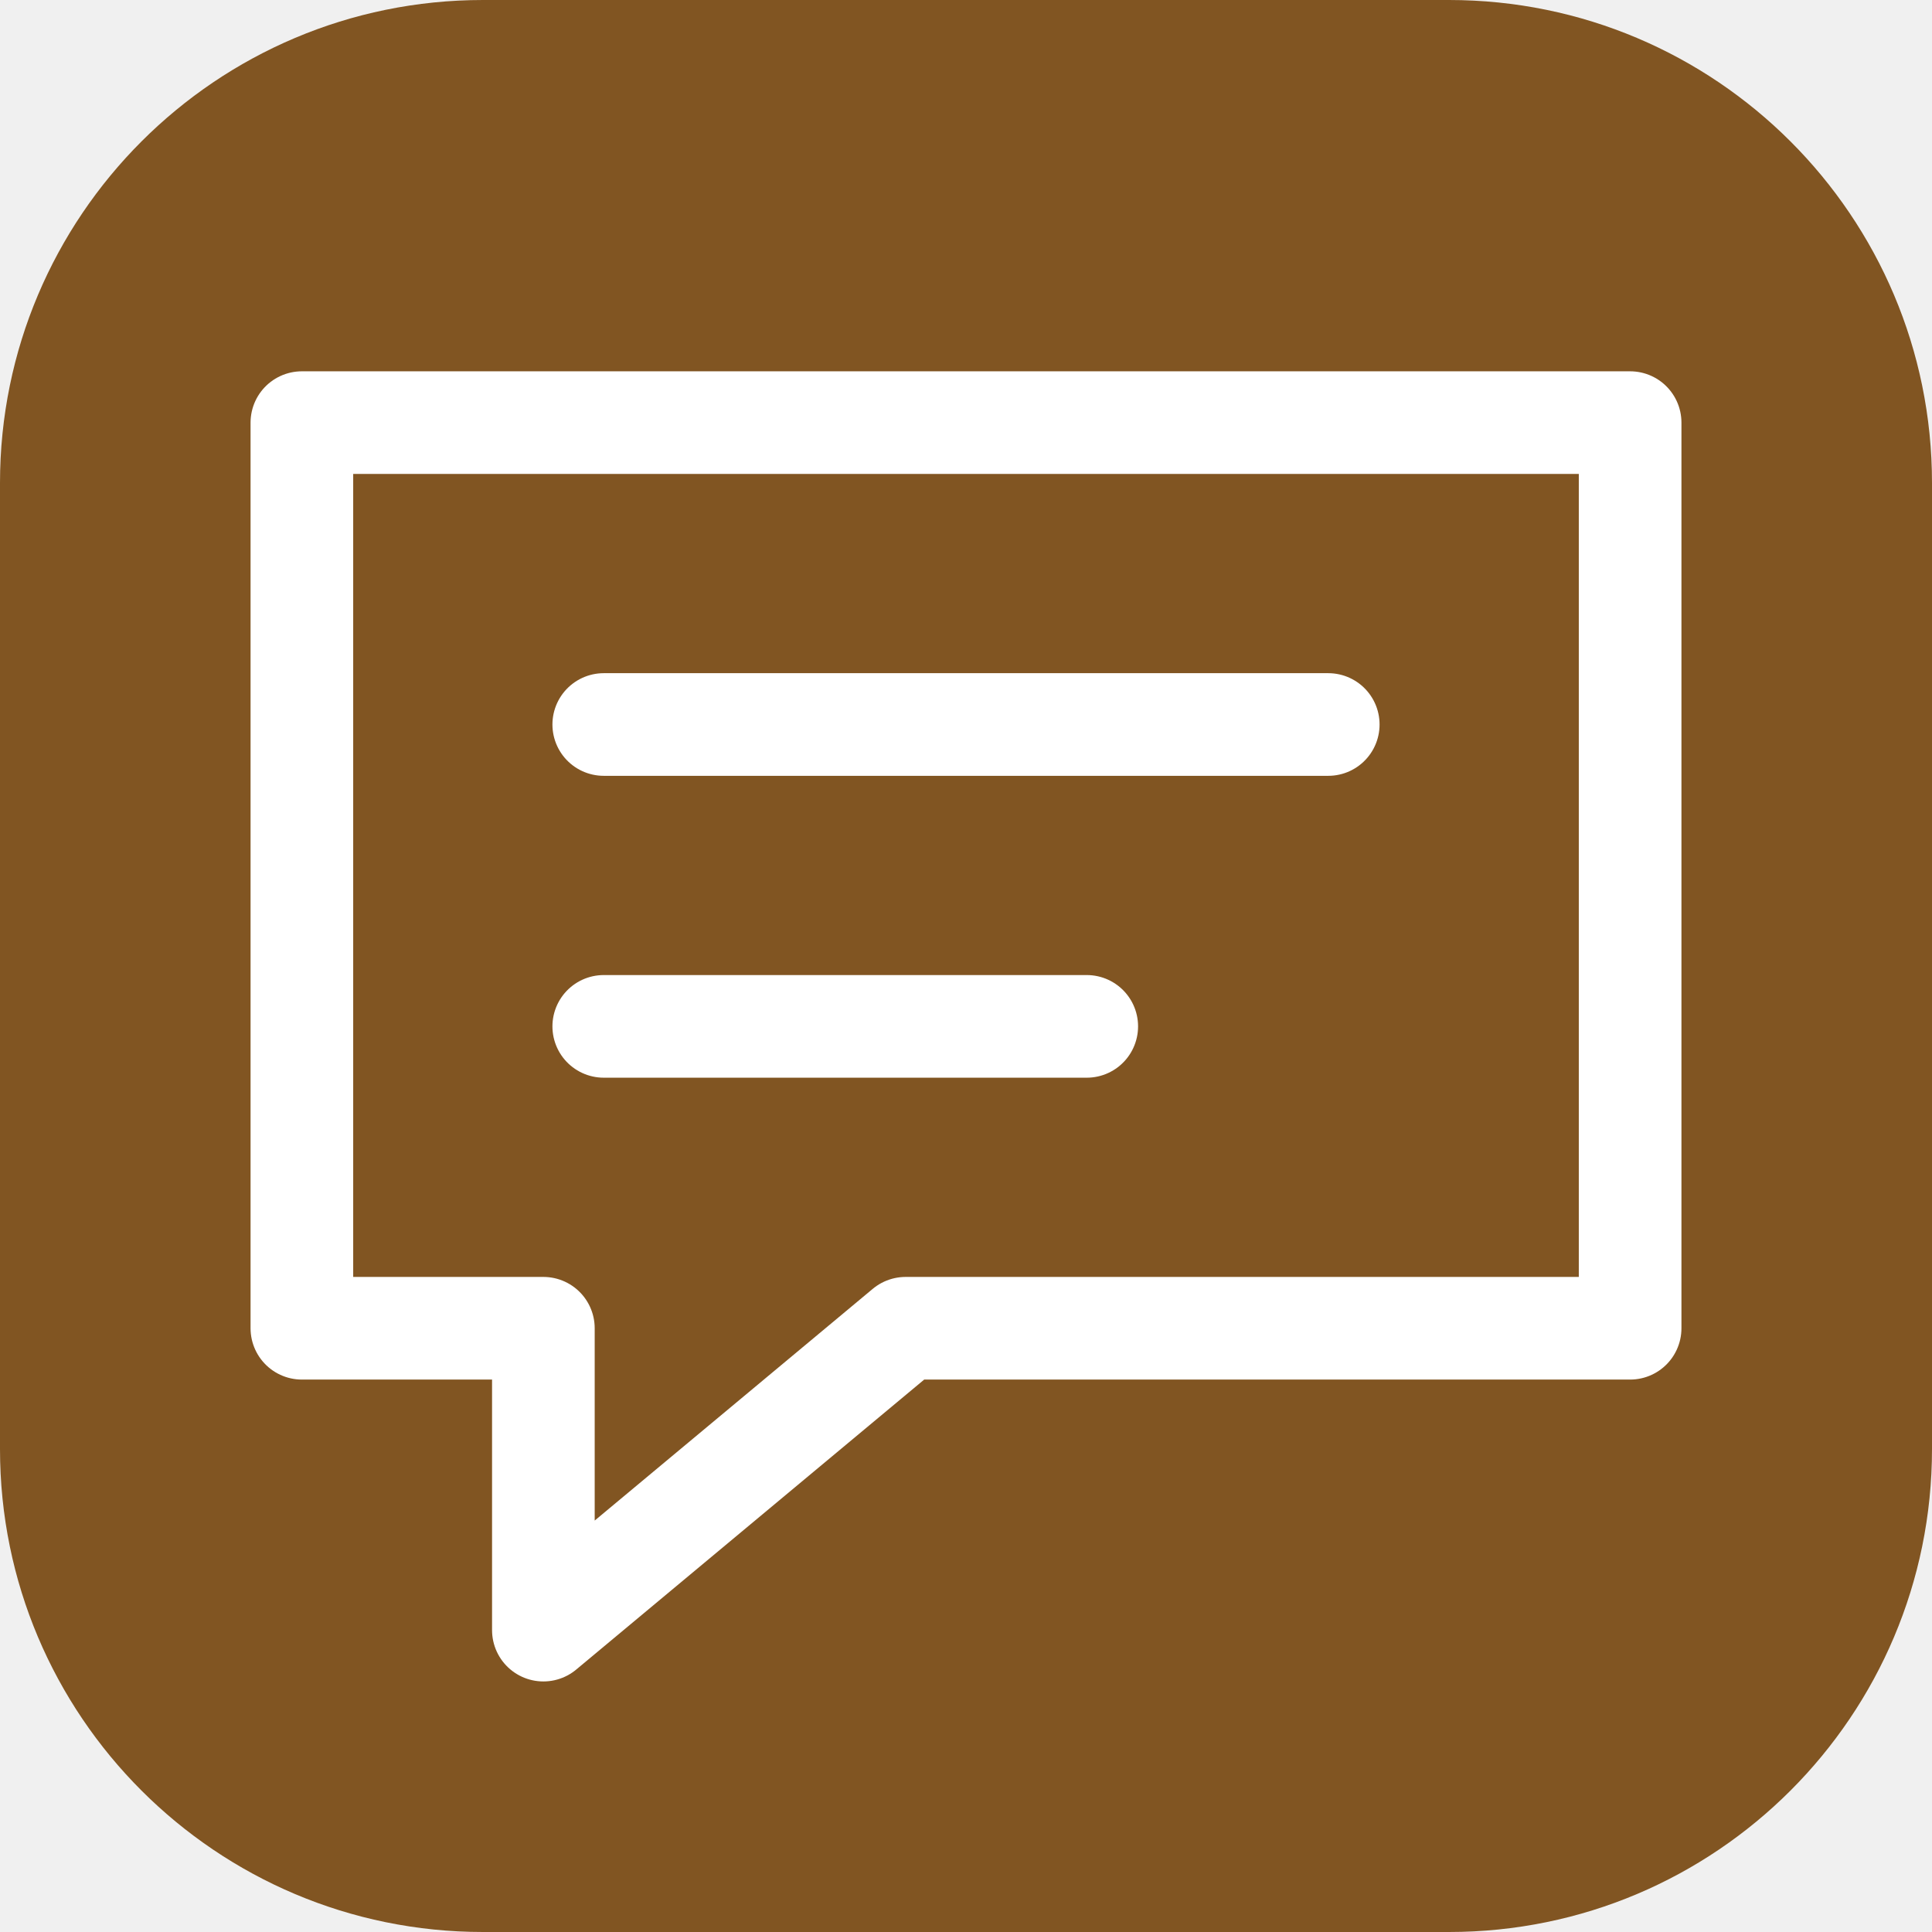
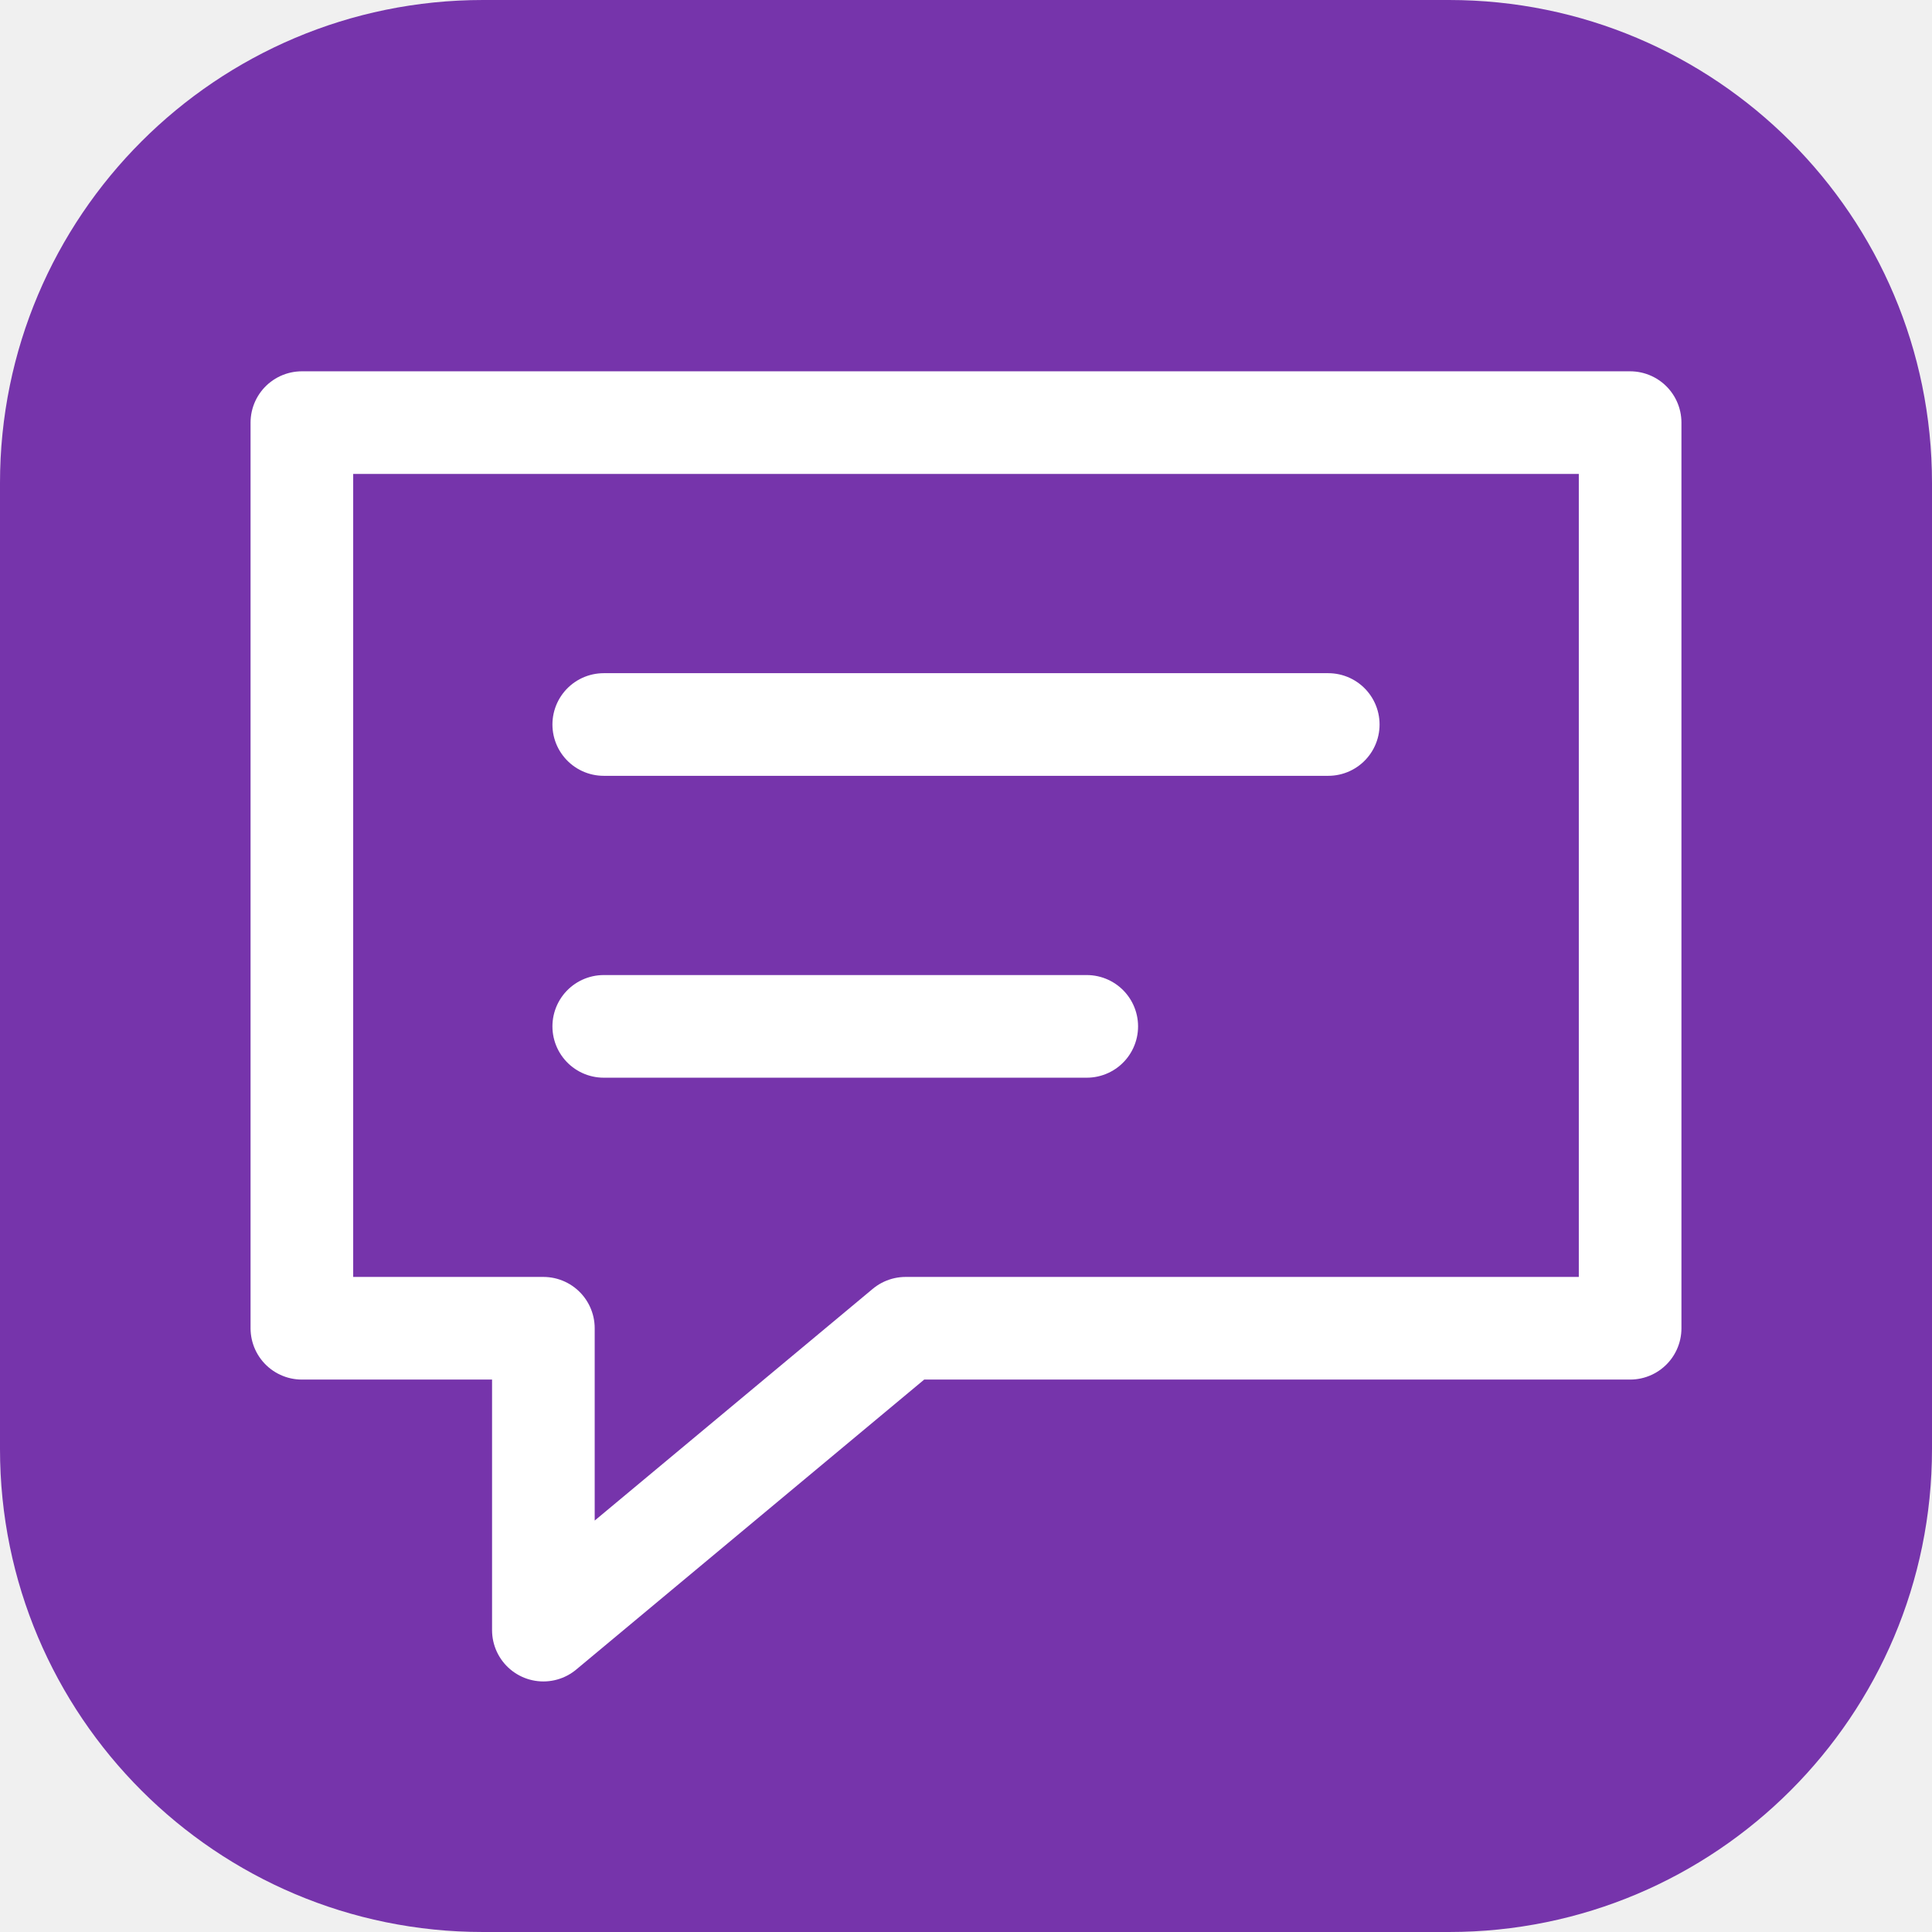
<svg xmlns="http://www.w3.org/2000/svg" viewBox="0 0 32 32">
-   <rect width="32" height="32" rx="8" fill="#815522" />
+   <rect width="32" height="32" rx="8" fill="#7634ab" />
  <path d="M5 7h22v15H15l-6 5v-5H5zm5 5h12m-12 5h8" fill="none" stroke="#fff" stroke-width="1.7" stroke-linecap="round" stroke-linejoin="round" />
</svg>
